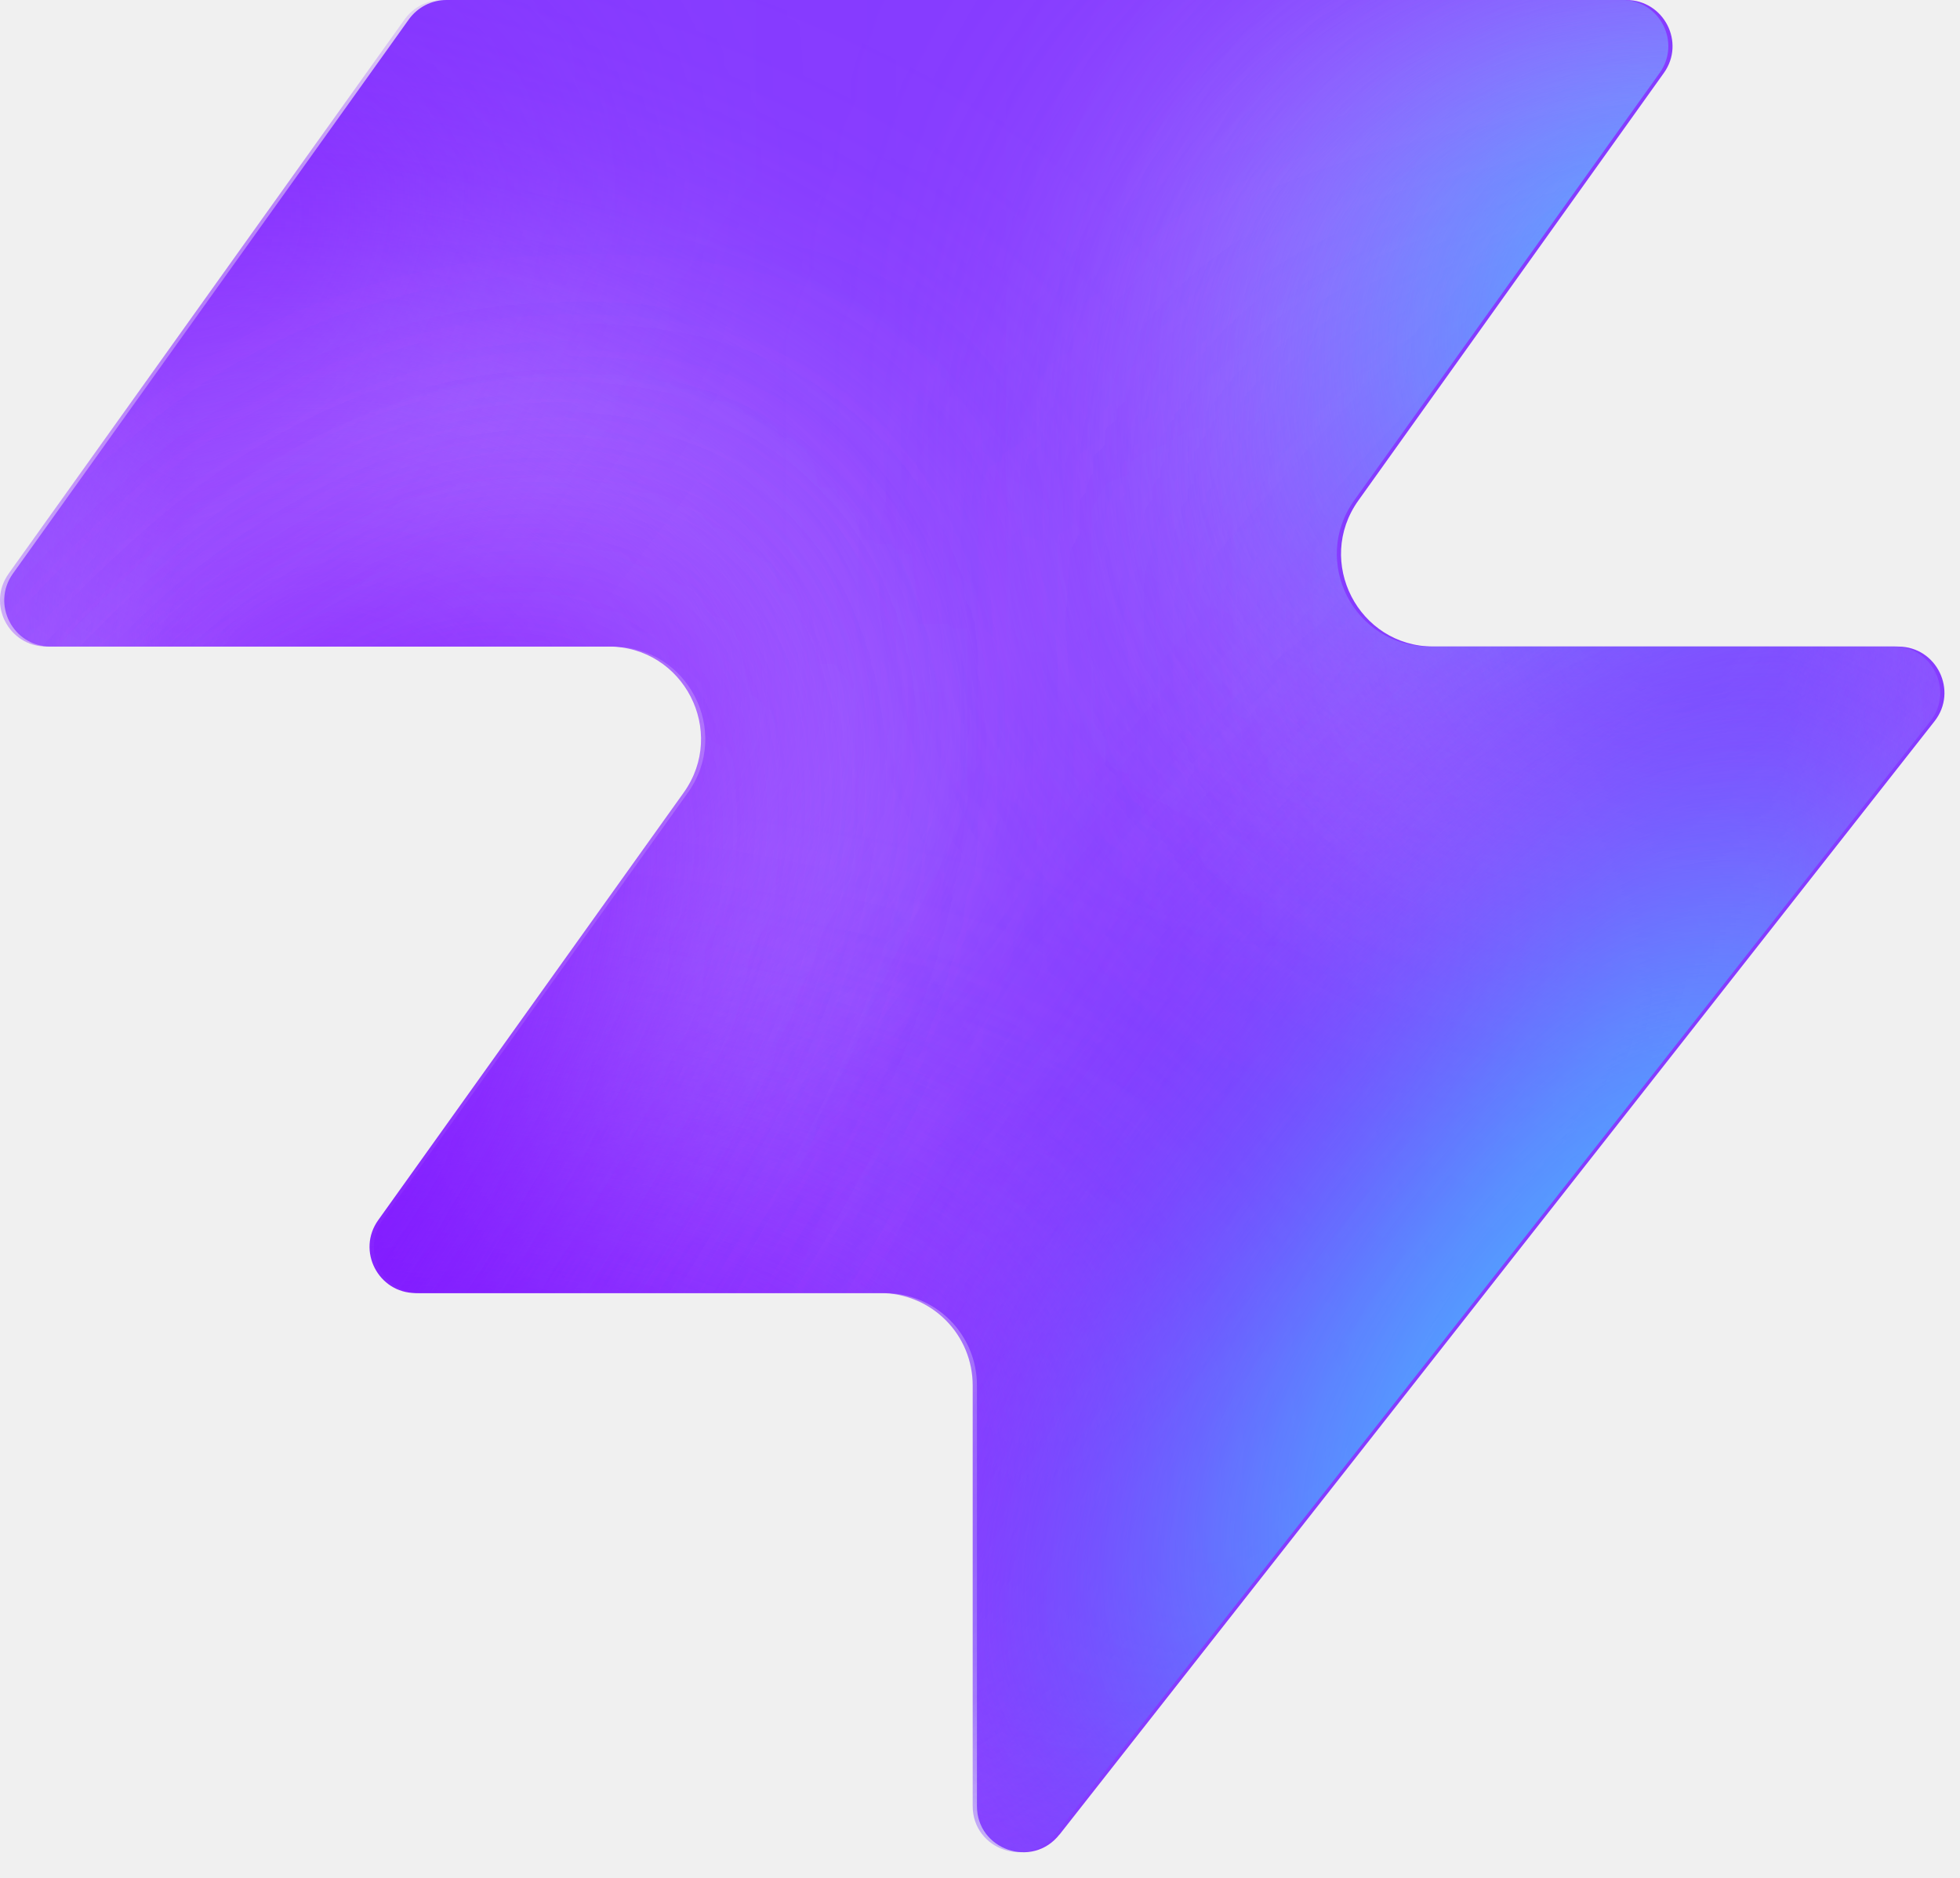
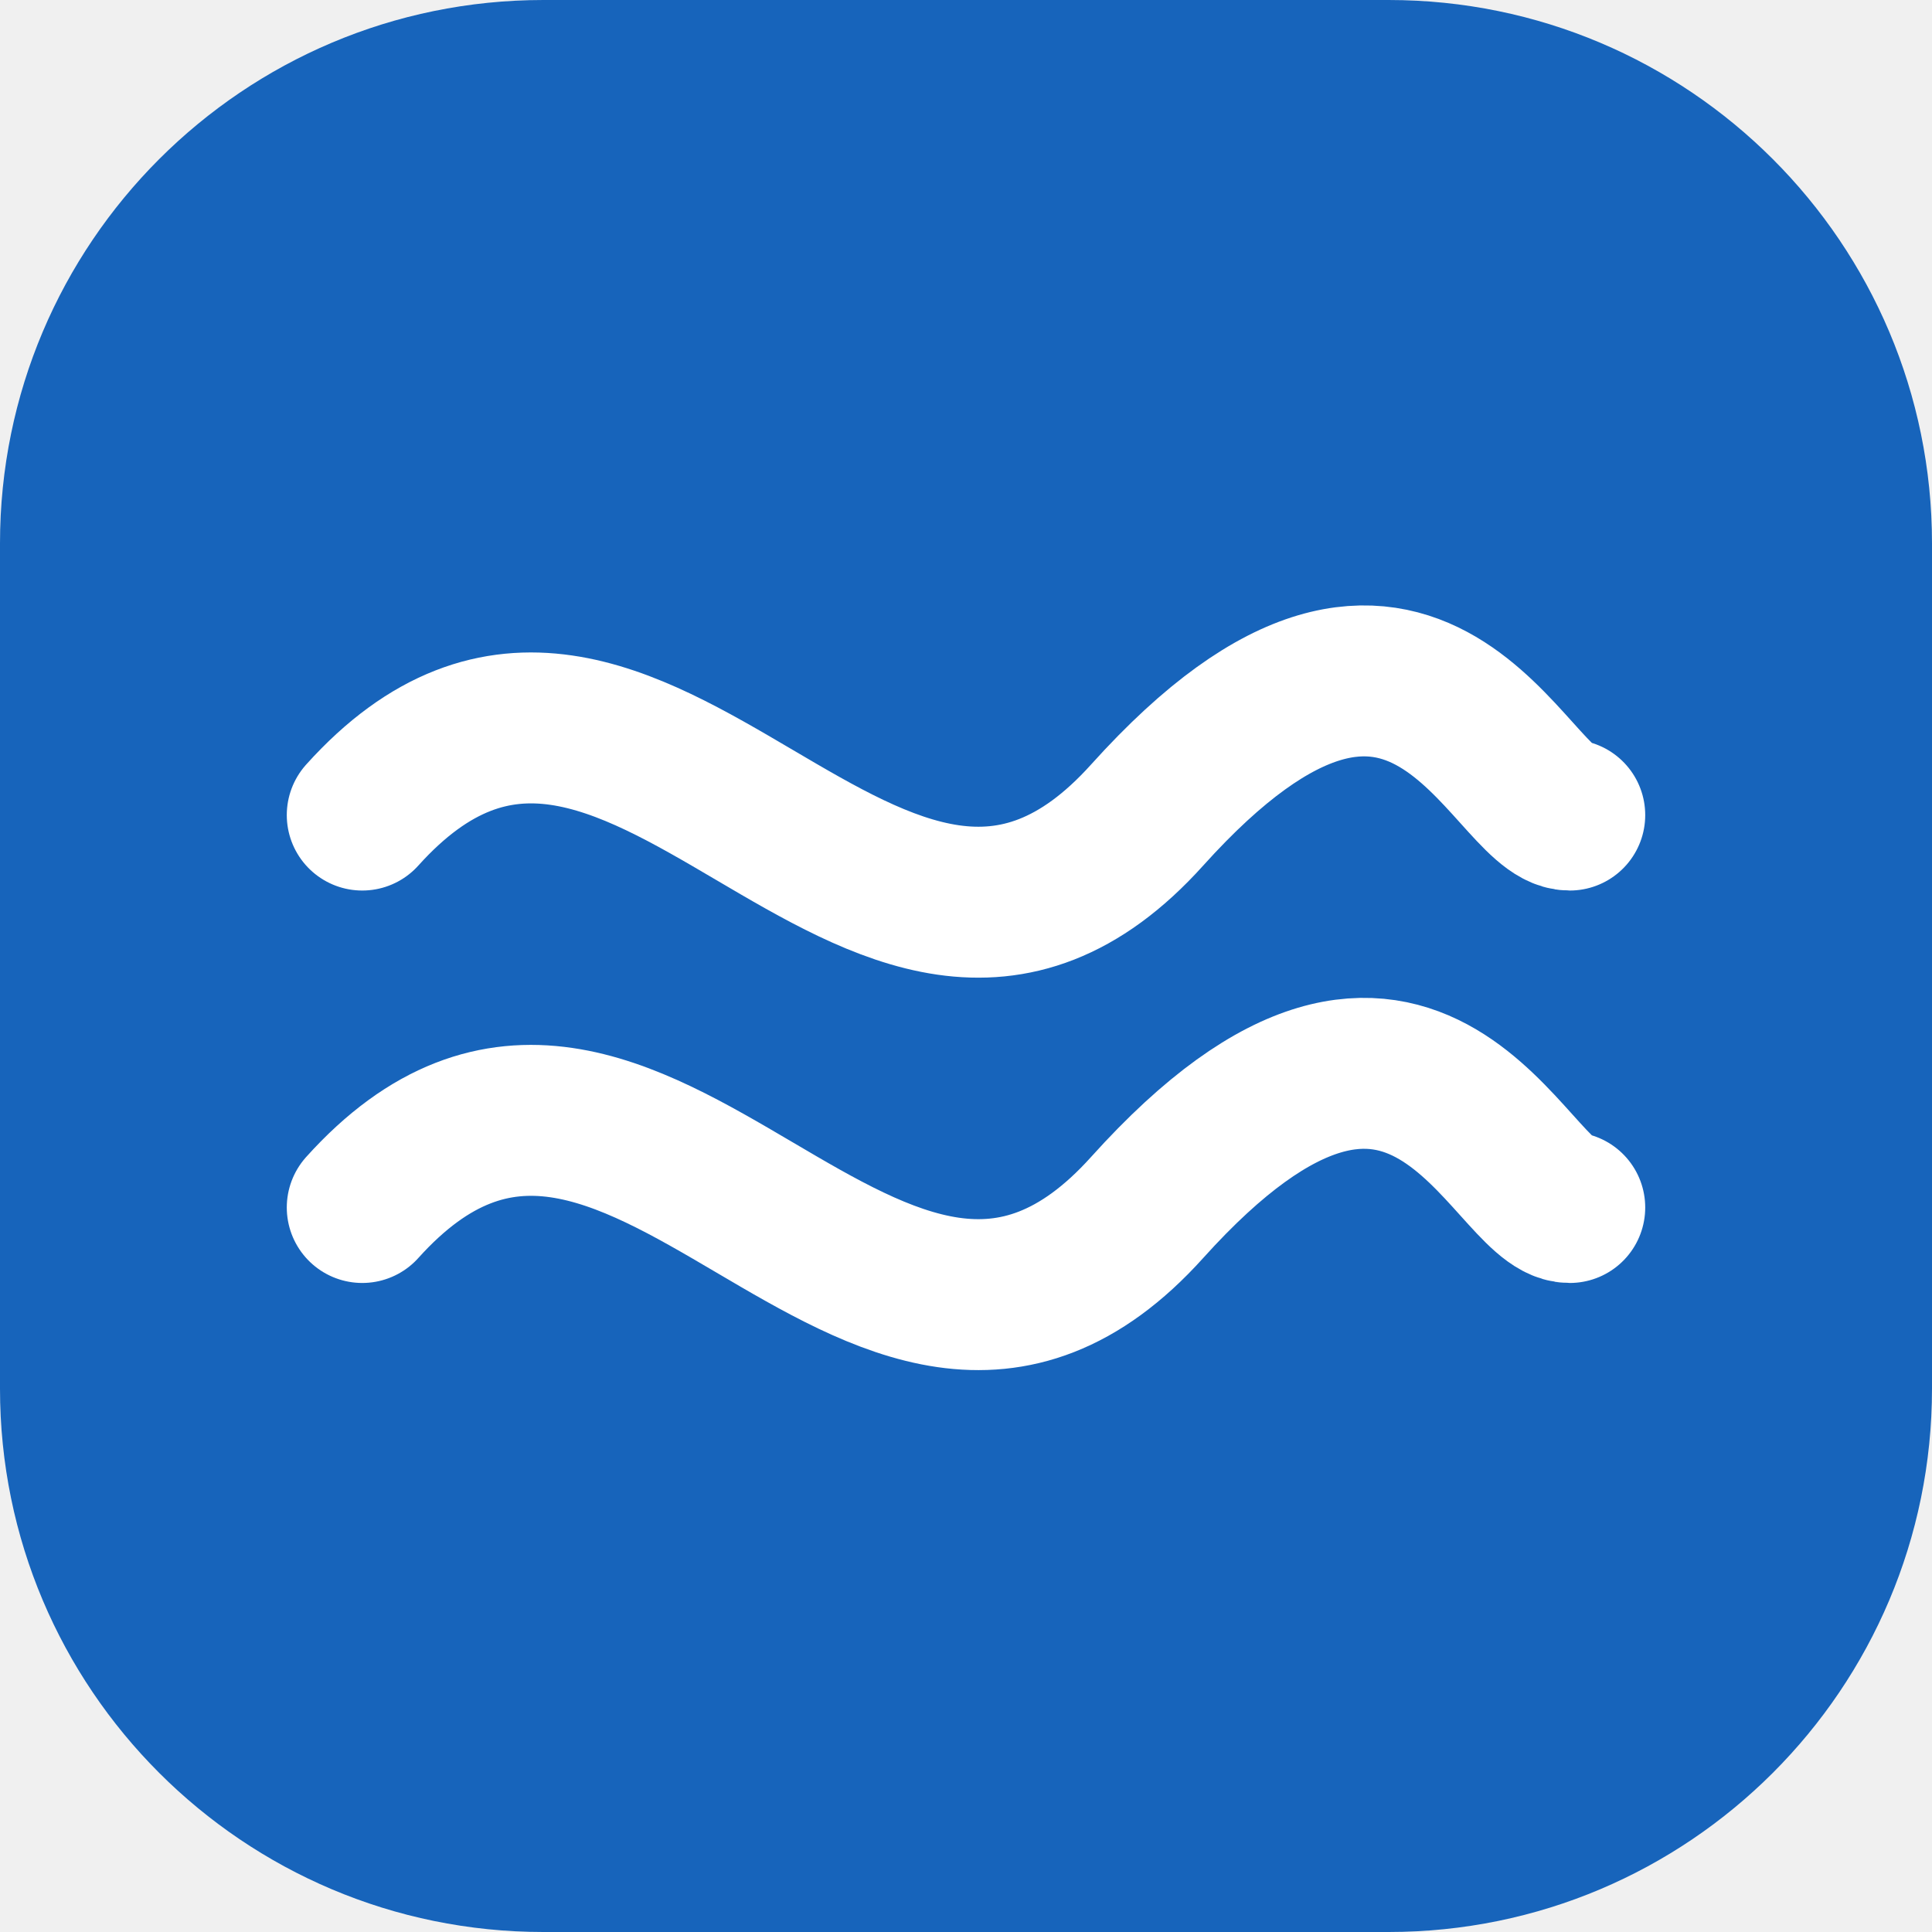
- <svg xmlns="http://www.w3.org/2000/svg" width="48" height="46" fill="none" viewBox="0 0 48 46">
-   <path fill="#863bff" d="M25.946 44.938c-.664.845-2.021.375-2.021-.698V33.937a2.26 2.26 0 0 0-2.262-2.262H10.287c-.92 0-1.456-1.04-.92-1.788l7.48-10.471c1.07-1.497 0-3.578-1.842-3.578H1.237c-.92 0-1.456-1.04-.92-1.788L10.013.474c.214-.297.556-.474.92-.474h28.894c.92 0 1.456 1.04.92 1.788l-7.48 10.471c-1.07 1.498 0 3.579 1.842 3.579h11.377c.943 0 1.473 1.088.89 1.83L25.947 44.94z" style="fill:#863bff;fill:color(display-p3 .525 .23 1);fill-opacity:1" />
-   <mask id="a" width="48" height="46" x="0" y="0" maskUnits="userSpaceOnUse" style="mask-type:alpha">
-     <path fill="#000" d="M25.842 44.938c-.664.844-2.021.375-2.021-.698V33.937a2.26 2.26 0 0 0-2.262-2.262H10.183c-.92 0-1.456-1.04-.92-1.788l7.48-10.471c1.07-1.498 0-3.579-1.842-3.579H1.133c-.92 0-1.456-1.04-.92-1.787L9.91.473c.214-.297.556-.474.92-.474h28.894c.92 0 1.456 1.04.92 1.788l-7.48 10.471c-1.07 1.498 0 3.578 1.842 3.578h11.377c.943 0 1.473 1.088.89 1.832L25.843 44.94z" style="fill:#000;fill-opacity:1" />
-   </mask>
-   <g mask="url(#a)">
-     <g filter="url(#b)">
-       <ellipse cx="5.508" cy="14.704" fill="#ede6ff" rx="5.508" ry="14.704" style="fill:#ede6ff;fill:color(display-p3 .927 .903 1);fill-opacity:1" transform="matrix(.00324 1 1 -.00324 -4.47 31.516)" />
-     </g>
-     <g filter="url(#c)">
-       <ellipse cx="10.399" cy="29.851" fill="#ede6ff" rx="10.399" ry="29.851" style="fill:#ede6ff;fill:color(display-p3 .927 .903 1);fill-opacity:1" transform="matrix(.00324 1 1 -.00324 -39.328 7.883)" />
-     </g>
-     <g filter="url(#d)">
-       <ellipse cx="5.508" cy="30.487" fill="#7e14ff" rx="5.508" ry="30.487" style="fill:#7e14ff;fill:color(display-p3 .492 .077 1);fill-opacity:1" transform="rotate(89.814 -25.913 -14.639)scale(1 -1)" />
-     </g>
-     <g filter="url(#e)">
-       <ellipse cx="5.508" cy="30.599" fill="#7e14ff" rx="5.508" ry="30.599" style="fill:#7e14ff;fill:color(display-p3 .492 .077 1);fill-opacity:1" transform="rotate(89.814 -32.644 -3.334)scale(1 -1)" />
-     </g>
-     <g filter="url(#f)">
-       <ellipse cx="5.508" cy="30.599" fill="#7e14ff" rx="5.508" ry="30.599" style="fill:#7e14ff;fill:color(display-p3 .492 .077 1);fill-opacity:1" transform="matrix(.00324 1 1 -.00324 -34.34 30.47)" />
-     </g>
-     <g filter="url(#g)">
-       <ellipse cx="14.072" cy="22.078" fill="#ede6ff" rx="14.072" ry="22.078" style="fill:#ede6ff;fill:color(display-p3 .927 .903 1);fill-opacity:1" transform="rotate(93.35 24.506 48.493)scale(-1 1)" />
-     </g>
-     <g filter="url(#h)">
-       <ellipse cx="3.47" cy="21.501" fill="#7e14ff" rx="3.47" ry="21.501" style="fill:#7e14ff;fill:color(display-p3 .492 .077 1);fill-opacity:1" transform="rotate(89.009 28.708 47.59)scale(-1 1)" />
-     </g>
-     <g filter="url(#i)">
-       <ellipse cx="3.47" cy="21.501" fill="#7e14ff" rx="3.47" ry="21.501" style="fill:#7e14ff;fill:color(display-p3 .492 .077 1);fill-opacity:1" transform="rotate(89.009 28.708 47.59)scale(-1 1)" />
-     </g>
-     <g filter="url(#j)">
-       <ellipse cx=".387" cy="8.972" fill="#7e14ff" rx="4.407" ry="29.108" style="fill:#7e14ff;fill:color(display-p3 .492 .077 1);fill-opacity:1" transform="rotate(39.51 .387 8.972)" />
-     </g>
-     <g filter="url(#k)">
-       <ellipse cx="47.523" cy="-6.092" fill="#7e14ff" rx="4.407" ry="29.108" style="fill:#7e14ff;fill:color(display-p3 .492 .077 1);fill-opacity:1" transform="rotate(37.892 47.523 -6.092)" />
-     </g>
-     <g filter="url(#l)">
-       <ellipse cx="41.412" cy="6.333" fill="#47bfff" rx="5.971" ry="9.665" style="fill:#47bfff;fill:color(display-p3 .28 .748 1);fill-opacity:1" transform="rotate(37.892 41.412 6.333)" />
-     </g>
-     <g filter="url(#m)">
-       <ellipse cx="-1.879" cy="38.332" fill="#7e14ff" rx="4.407" ry="29.108" style="fill:#7e14ff;fill:color(display-p3 .492 .077 1);fill-opacity:1" transform="rotate(37.892 -1.88 38.332)" />
-     </g>
-     <g filter="url(#n)">
-       <ellipse cx="-1.879" cy="38.332" fill="#7e14ff" rx="4.407" ry="29.108" style="fill:#7e14ff;fill:color(display-p3 .492 .077 1);fill-opacity:1" transform="rotate(37.892 -1.88 38.332)" />
-     </g>
-     <g filter="url(#o)">
-       <ellipse cx="35.651" cy="29.907" fill="#7e14ff" rx="4.407" ry="29.108" style="fill:#7e14ff;fill:color(display-p3 .492 .077 1);fill-opacity:1" transform="rotate(37.892 35.651 29.907)" />
-     </g>
-     <g filter="url(#p)">
-       <ellipse cx="38.418" cy="32.4" fill="#47bfff" rx="5.971" ry="15.297" style="fill:#47bfff;fill:color(display-p3 .28 .748 1);fill-opacity:1" transform="rotate(37.892 38.418 32.4)" />
-     </g>
-   </g>
-   <defs>
-     <filter id="b" width="60.045" height="41.654" x="-19.77" y="16.149" color-interpolation-filters="sRGB" filterUnits="userSpaceOnUse">
-       <feFlood flood-opacity="0" result="BackgroundImageFix" />
-       <feBlend in="SourceGraphic" in2="BackgroundImageFix" result="shape" />
-       <feGaussianBlur result="effect1_foregroundBlur_2002_17158" stdDeviation="7.659" />
-     </filter>
-     <filter id="c" width="90.34" height="51.437" x="-54.613" y="-7.533" color-interpolation-filters="sRGB" filterUnits="userSpaceOnUse">
-       <feFlood flood-opacity="0" result="BackgroundImageFix" />
-       <feBlend in="SourceGraphic" in2="BackgroundImageFix" result="shape" />
-       <feGaussianBlur result="effect1_foregroundBlur_2002_17158" stdDeviation="7.659" />
-     </filter>
-     <filter id="d" width="79.355" height="29.4" x="-49.64" y="2.03" color-interpolation-filters="sRGB" filterUnits="userSpaceOnUse">
-       <feFlood flood-opacity="0" result="BackgroundImageFix" />
-       <feBlend in="SourceGraphic" in2="BackgroundImageFix" result="shape" />
-       <feGaussianBlur result="effect1_foregroundBlur_2002_17158" stdDeviation="4.596" />
-     </filter>
-     <filter id="e" width="79.579" height="29.4" x="-45.045" y="20.029" color-interpolation-filters="sRGB" filterUnits="userSpaceOnUse">
-       <feFlood flood-opacity="0" result="BackgroundImageFix" />
-       <feBlend in="SourceGraphic" in2="BackgroundImageFix" result="shape" />
-       <feGaussianBlur result="effect1_foregroundBlur_2002_17158" stdDeviation="4.596" />
-     </filter>
-     <filter id="f" width="79.579" height="29.4" x="-43.513" y="21.178" color-interpolation-filters="sRGB" filterUnits="userSpaceOnUse">
-       <feFlood flood-opacity="0" result="BackgroundImageFix" />
-       <feBlend in="SourceGraphic" in2="BackgroundImageFix" result="shape" />
-       <feGaussianBlur result="effect1_foregroundBlur_2002_17158" stdDeviation="4.596" />
-     </filter>
-     <filter id="g" width="74.749" height="58.852" x="15.756" y="-17.901" color-interpolation-filters="sRGB" filterUnits="userSpaceOnUse">
-       <feFlood flood-opacity="0" result="BackgroundImageFix" />
-       <feBlend in="SourceGraphic" in2="BackgroundImageFix" result="shape" />
-       <feGaussianBlur result="effect1_foregroundBlur_2002_17158" stdDeviation="7.659" />
-     </filter>
-     <filter id="h" width="61.377" height="25.362" x="23.548" y="2.284" color-interpolation-filters="sRGB" filterUnits="userSpaceOnUse">
-       <feFlood flood-opacity="0" result="BackgroundImageFix" />
-       <feBlend in="SourceGraphic" in2="BackgroundImageFix" result="shape" />
-       <feGaussianBlur result="effect1_foregroundBlur_2002_17158" stdDeviation="4.596" />
-     </filter>
-     <filter id="i" width="61.377" height="25.362" x="23.548" y="2.284" color-interpolation-filters="sRGB" filterUnits="userSpaceOnUse">
-       <feFlood flood-opacity="0" result="BackgroundImageFix" />
-       <feBlend in="SourceGraphic" in2="BackgroundImageFix" result="shape" />
-       <feGaussianBlur result="effect1_foregroundBlur_2002_17158" stdDeviation="4.596" />
-     </filter>
-     <filter id="j" width="56.045" height="63.649" x="-27.636" y="-22.853" color-interpolation-filters="sRGB" filterUnits="userSpaceOnUse">
-       <feFlood flood-opacity="0" result="BackgroundImageFix" />
-       <feBlend in="SourceGraphic" in2="BackgroundImageFix" result="shape" />
-       <feGaussianBlur result="effect1_foregroundBlur_2002_17158" stdDeviation="4.596" />
-     </filter>
-     <filter id="k" width="54.814" height="64.646" x="20.116" y="-38.415" color-interpolation-filters="sRGB" filterUnits="userSpaceOnUse">
-       <feFlood flood-opacity="0" result="BackgroundImageFix" />
-       <feBlend in="SourceGraphic" in2="BackgroundImageFix" result="shape" />
-       <feGaussianBlur result="effect1_foregroundBlur_2002_17158" stdDeviation="4.596" />
-     </filter>
-     <filter id="l" width="33.541" height="35.313" x="24.641" y="-11.323" color-interpolation-filters="sRGB" filterUnits="userSpaceOnUse">
-       <feFlood flood-opacity="0" result="BackgroundImageFix" />
-       <feBlend in="SourceGraphic" in2="BackgroundImageFix" result="shape" />
-       <feGaussianBlur result="effect1_foregroundBlur_2002_17158" stdDeviation="4.596" />
-     </filter>
-     <filter id="m" width="54.814" height="64.646" x="-29.286" y="6.009" color-interpolation-filters="sRGB" filterUnits="userSpaceOnUse">
-       <feFlood flood-opacity="0" result="BackgroundImageFix" />
-       <feBlend in="SourceGraphic" in2="BackgroundImageFix" result="shape" />
-       <feGaussianBlur result="effect1_foregroundBlur_2002_17158" stdDeviation="4.596" />
-     </filter>
-     <filter id="n" width="54.814" height="64.646" x="-29.286" y="6.009" color-interpolation-filters="sRGB" filterUnits="userSpaceOnUse">
-       <feFlood flood-opacity="0" result="BackgroundImageFix" />
-       <feBlend in="SourceGraphic" in2="BackgroundImageFix" result="shape" />
-       <feGaussianBlur result="effect1_foregroundBlur_2002_17158" stdDeviation="4.596" />
-     </filter>
-     <filter id="o" width="54.814" height="64.646" x="8.244" y="-2.416" color-interpolation-filters="sRGB" filterUnits="userSpaceOnUse">
-       <feFlood flood-opacity="0" result="BackgroundImageFix" />
-       <feBlend in="SourceGraphic" in2="BackgroundImageFix" result="shape" />
-       <feGaussianBlur result="effect1_foregroundBlur_2002_17158" stdDeviation="4.596" />
-     </filter>
-     <filter id="p" width="39.409" height="43.623" x="18.713" y="10.588" color-interpolation-filters="sRGB" filterUnits="userSpaceOnUse">
-       <feFlood flood-opacity="0" result="BackgroundImageFix" />
-       <feBlend in="SourceGraphic" in2="BackgroundImageFix" result="shape" />
-       <feGaussianBlur result="effect1_foregroundBlur_2002_17158" stdDeviation="4.596" />
-     </filter>
-   </defs>
+ <svg xmlns="http://www.w3.org/2000/svg" viewBox="0 0 64 64">
+   <rect width="64" height="64" rx="18" fill="#1764bb" />
+   <path d="M12 27c9-10 17 10 26 0s12 0 14 0M12 40c9-10 17 10 26 0s12 0 14 0" fill="none" stroke="#fff" stroke-width="5" stroke-linecap="round" />
</svg>
